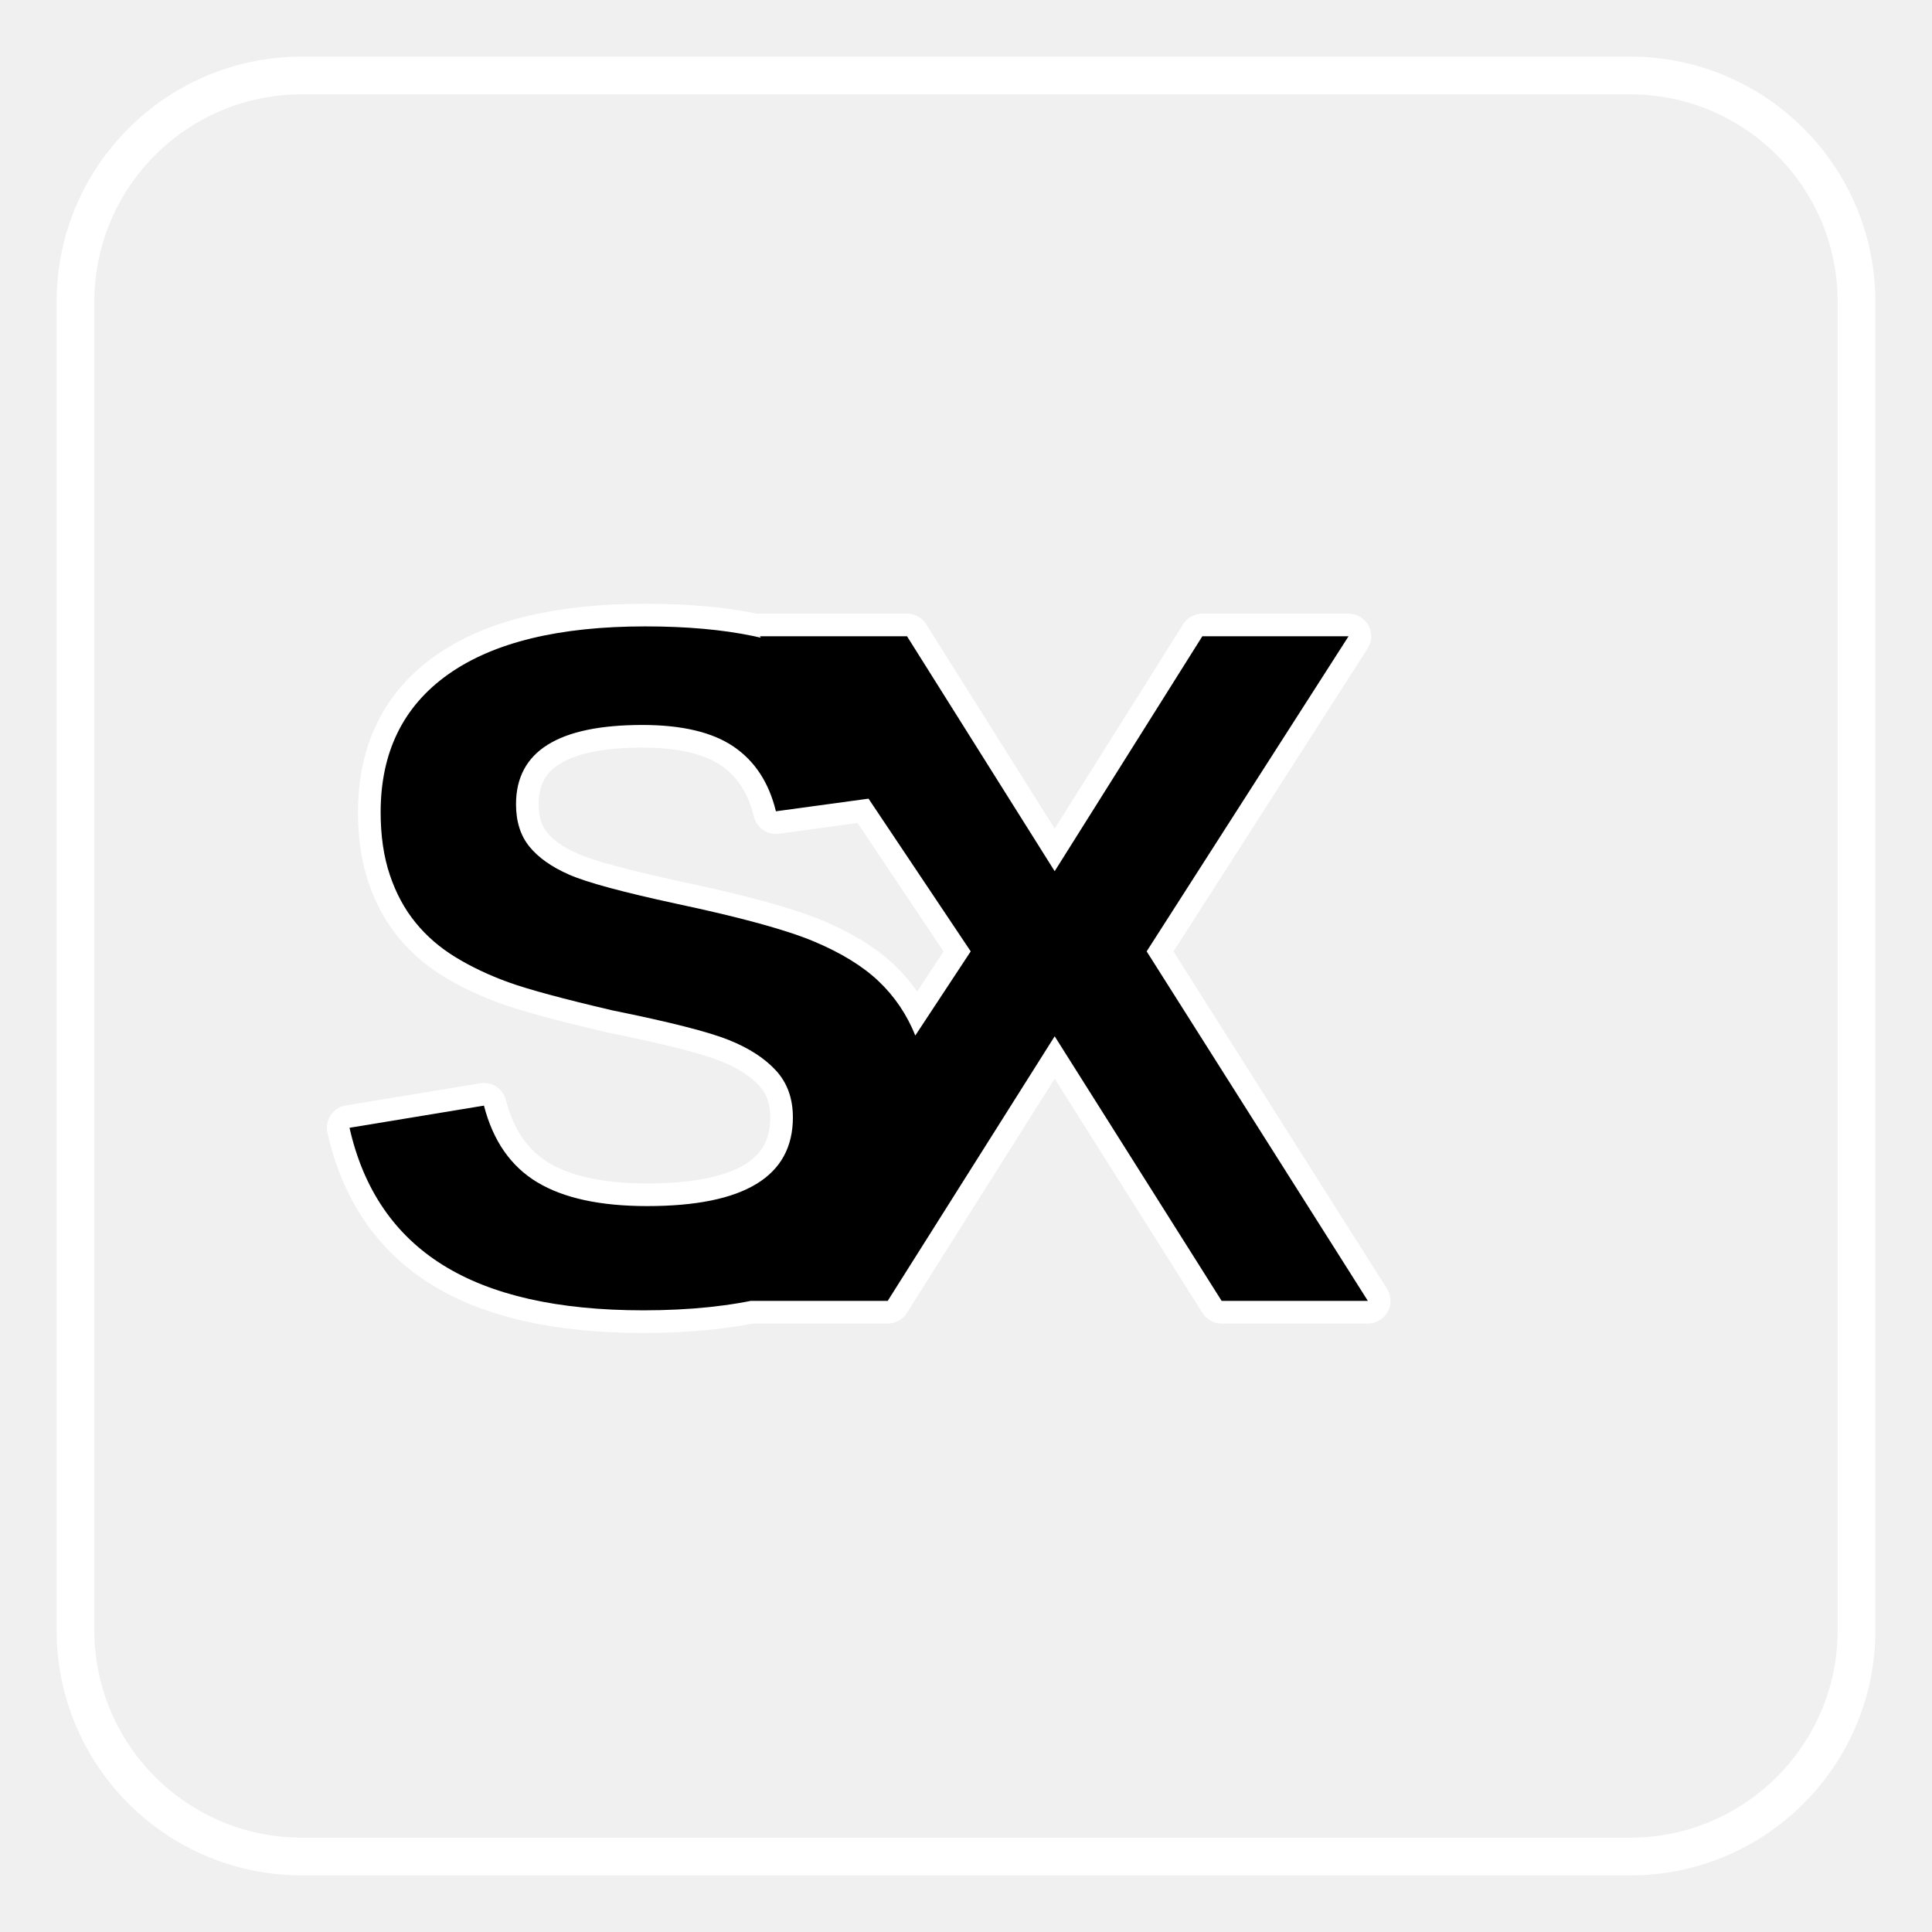
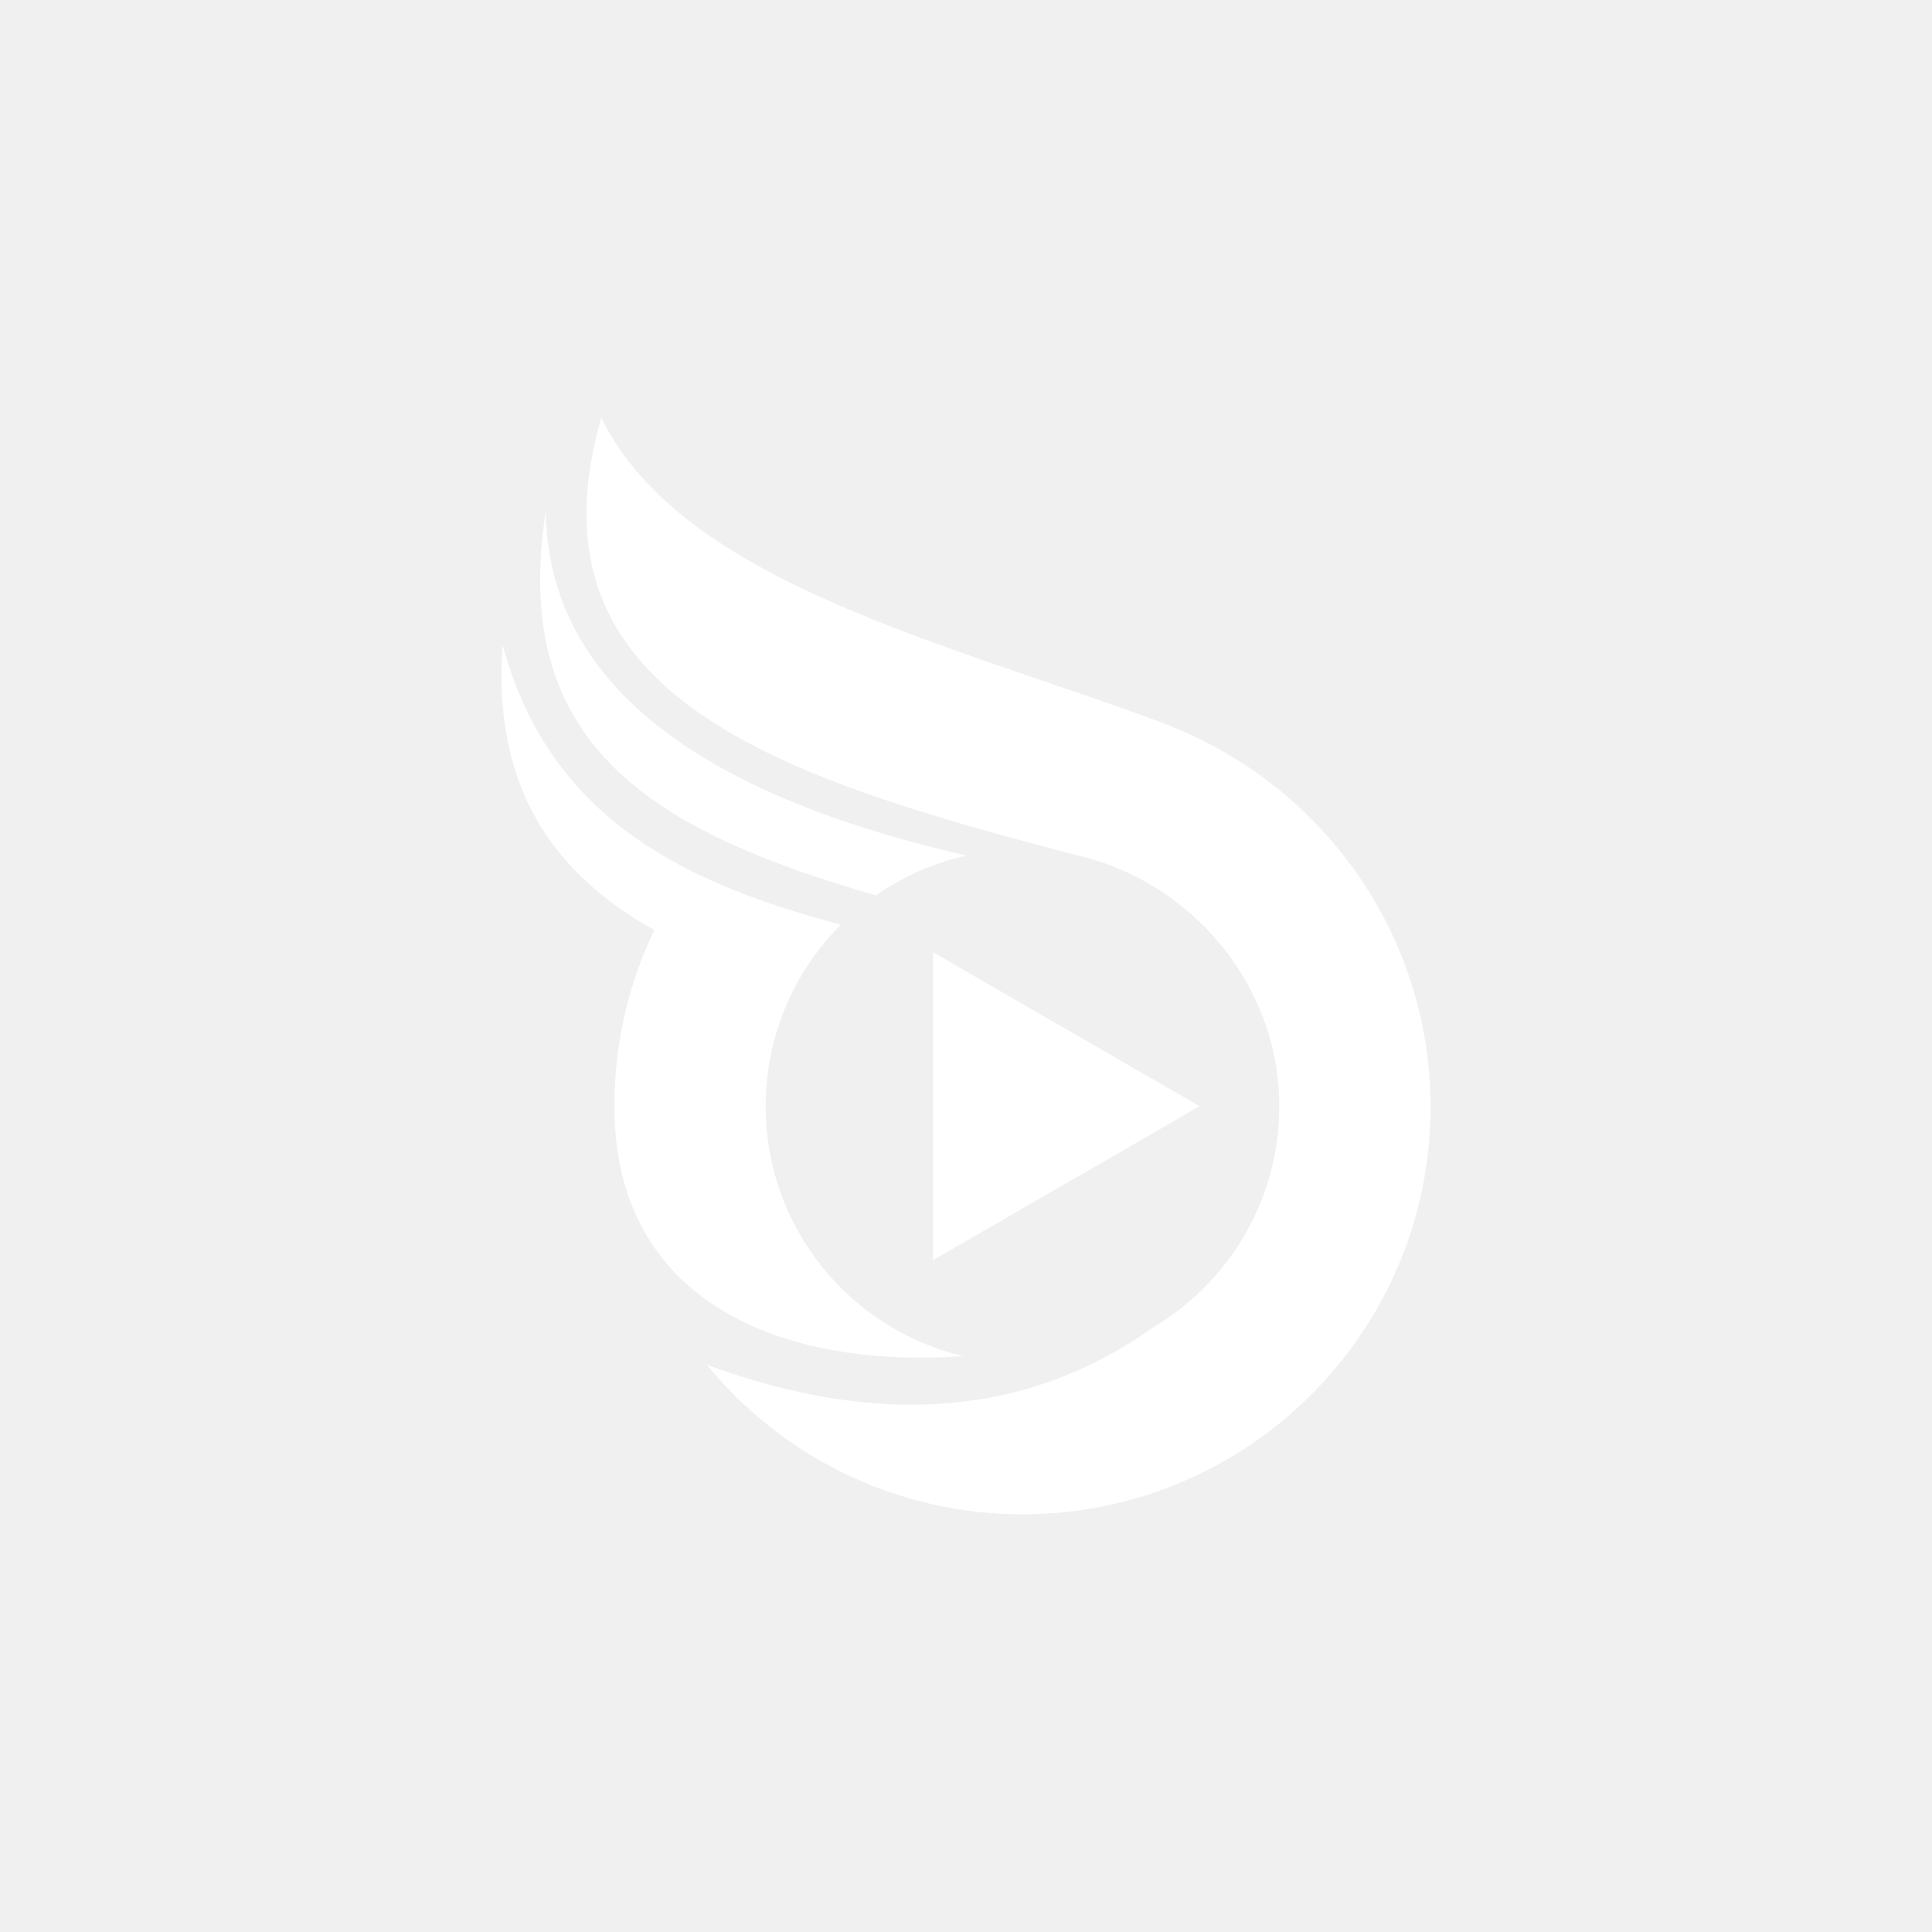
- <svg xmlns="http://www.w3.org/2000/svg" viewBox="0 0 512 512" width="512" height="512">
-   <rect x="20" y="20" width="472" height="472" rx="60" ry="60" fill="none" stroke="white" stroke-width="10" />
-   <text x="225" y="256" font-family="Arial, Helvetica, sans-serif" font-weight="900" font-size="256" fill="white" stroke="white" stroke-width="12" stroke-linejoin="round" paint-order="stroke" text-anchor="middle" dominant-baseline="central" letter-spacing="-62" textLength="280" lengthAdjust="spacingAndGlyphs">SX</text>
-   <text x="225" y="256" font-family="Arial, Helvetica, sans-serif" font-weight="900" font-size="256" fill="black" text-anchor="middle" dominant-baseline="central" letter-spacing="-62" textLength="280" lengthAdjust="spacingAndGlyphs">SX</text>
+ <svg xmlns="http://www.w3.org/2000/svg" viewBox="0 0 935.43 935.43">
+   <g transform="translate(467.7,467.7) scale(1.25) translate(-467.7,-467.7)">
+     <path fill="#ffffff" fill-rule="evenodd" d="m467.64,424.99c-12.71,2.87-24.5,8.17-34.86,15.39h0s-.06-.03-.06-.03l-.06-.02-.06-.02-.06-.02-.06-.02-.13-.04-.06-.02-3.06-.89-.06-.02-.06-.02-.06-.02-.06-.02-.06-.02-.06-.02-.06-.02h-.01s-.29-.09-.29-.09l-3.67-1.09h-.02s-.02-.01-.02-.01h0c-5.26-1.58-10.39-3.19-15.39-4.86l-.2-.07-.05-.02-.05-.02-.05-.02-.05-.02-2.58-.87-.05-.02-.05-.02-.05-.02-.05-.02-.05-.02-.05-.02-.05-.02-.05-.02-.05-.02-.05-.02-.05-.02h-.04s-.13-.05-.13-.05l-.23-.08-.05-.02-.05-.02-2.54-.88-.05-.02-.05-.02-.05-.02-.05-.02-.05-.02-.05-.02-.05-.02-.05-.02-.84-.3-2.78-1-.95-.35h-.03s-2.35-.88-2.35-.88l-.07-.03-1.16-.44-.06-.02-2.25-.86-.06-.02-1.36-.53-2.06-.82-.1-.04-1.06-.43-.07-.03-.04-.02h-.04s-.04-.03-.04-.03l-.07-.03h-.04s-.04-.03-.04-.03l-1.64-.67-.04-.02-.07-.03-.04-.02h-.04s-.04-.03-.04-.03l-.04-.02h-.04s-.04-.03-.04-.03l-.04-.02h-.04s-.04-.03-.04-.03l-1.17-.49-1.9-.81-1.4-.6h-.02s-2.01-.89-2.01-.89h-.03s-1.39-.64-1.39-.64l-1.95-.89-.03-.02-1.05-.49-2.19-1.04-.83-.4-.05-.02-.04-.02c-49.08-24.01-76.17-59.66-65.87-125.94.77,47.73,30.72,82.91,84.73,107.75,0,0,.03,0,.05.02,22.07,10.15,48.15,18.57,77.9,25.41Z" />
+     <path fill="#ffffff" fill-rule="evenodd" d="m288.22,343.35c-3.28,45.6,11.57,84.23,58.77,110.42-9.91,20.66-15.46,43.81-15.46,68.26,0,76.31,65.31,101.68,135.16,96.82h0c-43.9-10.35-76.58-49.77-76.58-96.82,0-27.46,11.14-52.33,29.14-70.33h0c-59.9-15.84-112.66-40.6-131.04-108.34Z" />
+     <path fill="#ffffff" fill-rule="evenodd" d="m546.85,374.81c58.59,23.04,100.7,80.28,100.8,147.22.13,87.28-70.78,158.06-158.06,158.06-49.27,0-93.29-22.56-122.28-57.92,66.97,24.64,124.52,19.86,172.66-14.36h0c29.37-17.3,49.09-49.24,49.09-85.78,0-47.39-34.49-87.34-78.86-97.33,0-.12-.01-.24-.02-.36l-.23.31c-39.09-10.26-76.6-20.68-107.78-34.3h0c-59.76-26.1-96.21-63.96-75.74-134.99,31.81,64.52,135.23,87.25,220.5,119.34l-.08.11Z" />
+     <polygon fill="#ffffff" fill-rule="evenodd" points="558.21 522.02 506.57 492.21 454.93 462.4 454.93 522.02 454.93 581.65 506.57 551.84 558.21 522.02" />
+   </g>
</svg>
